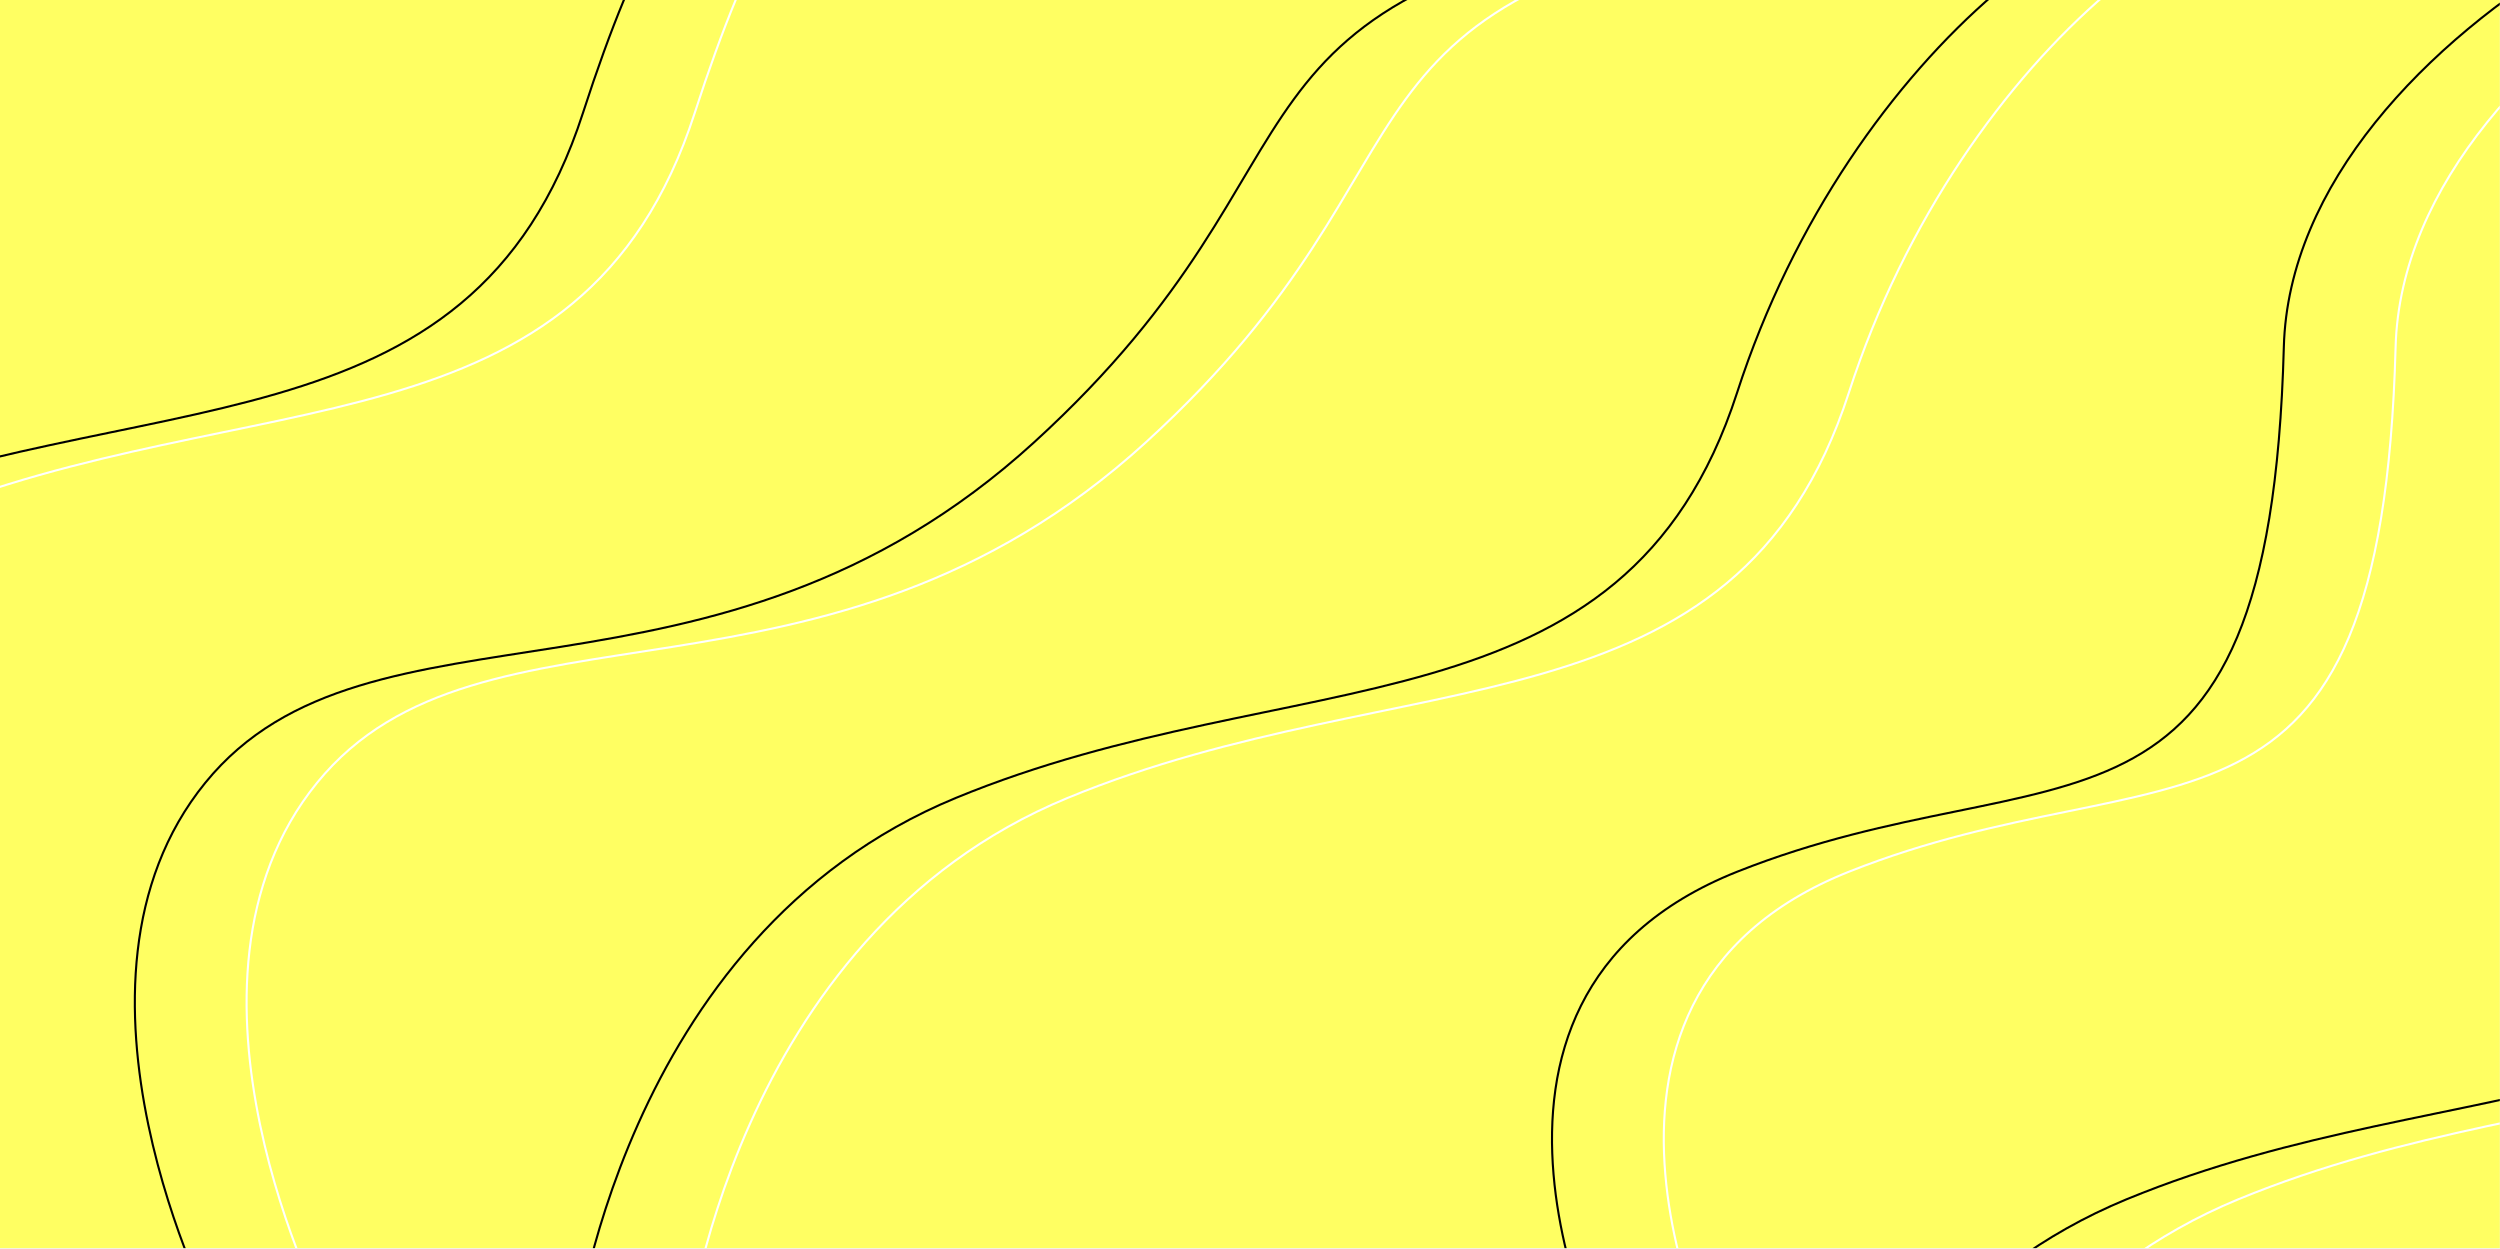
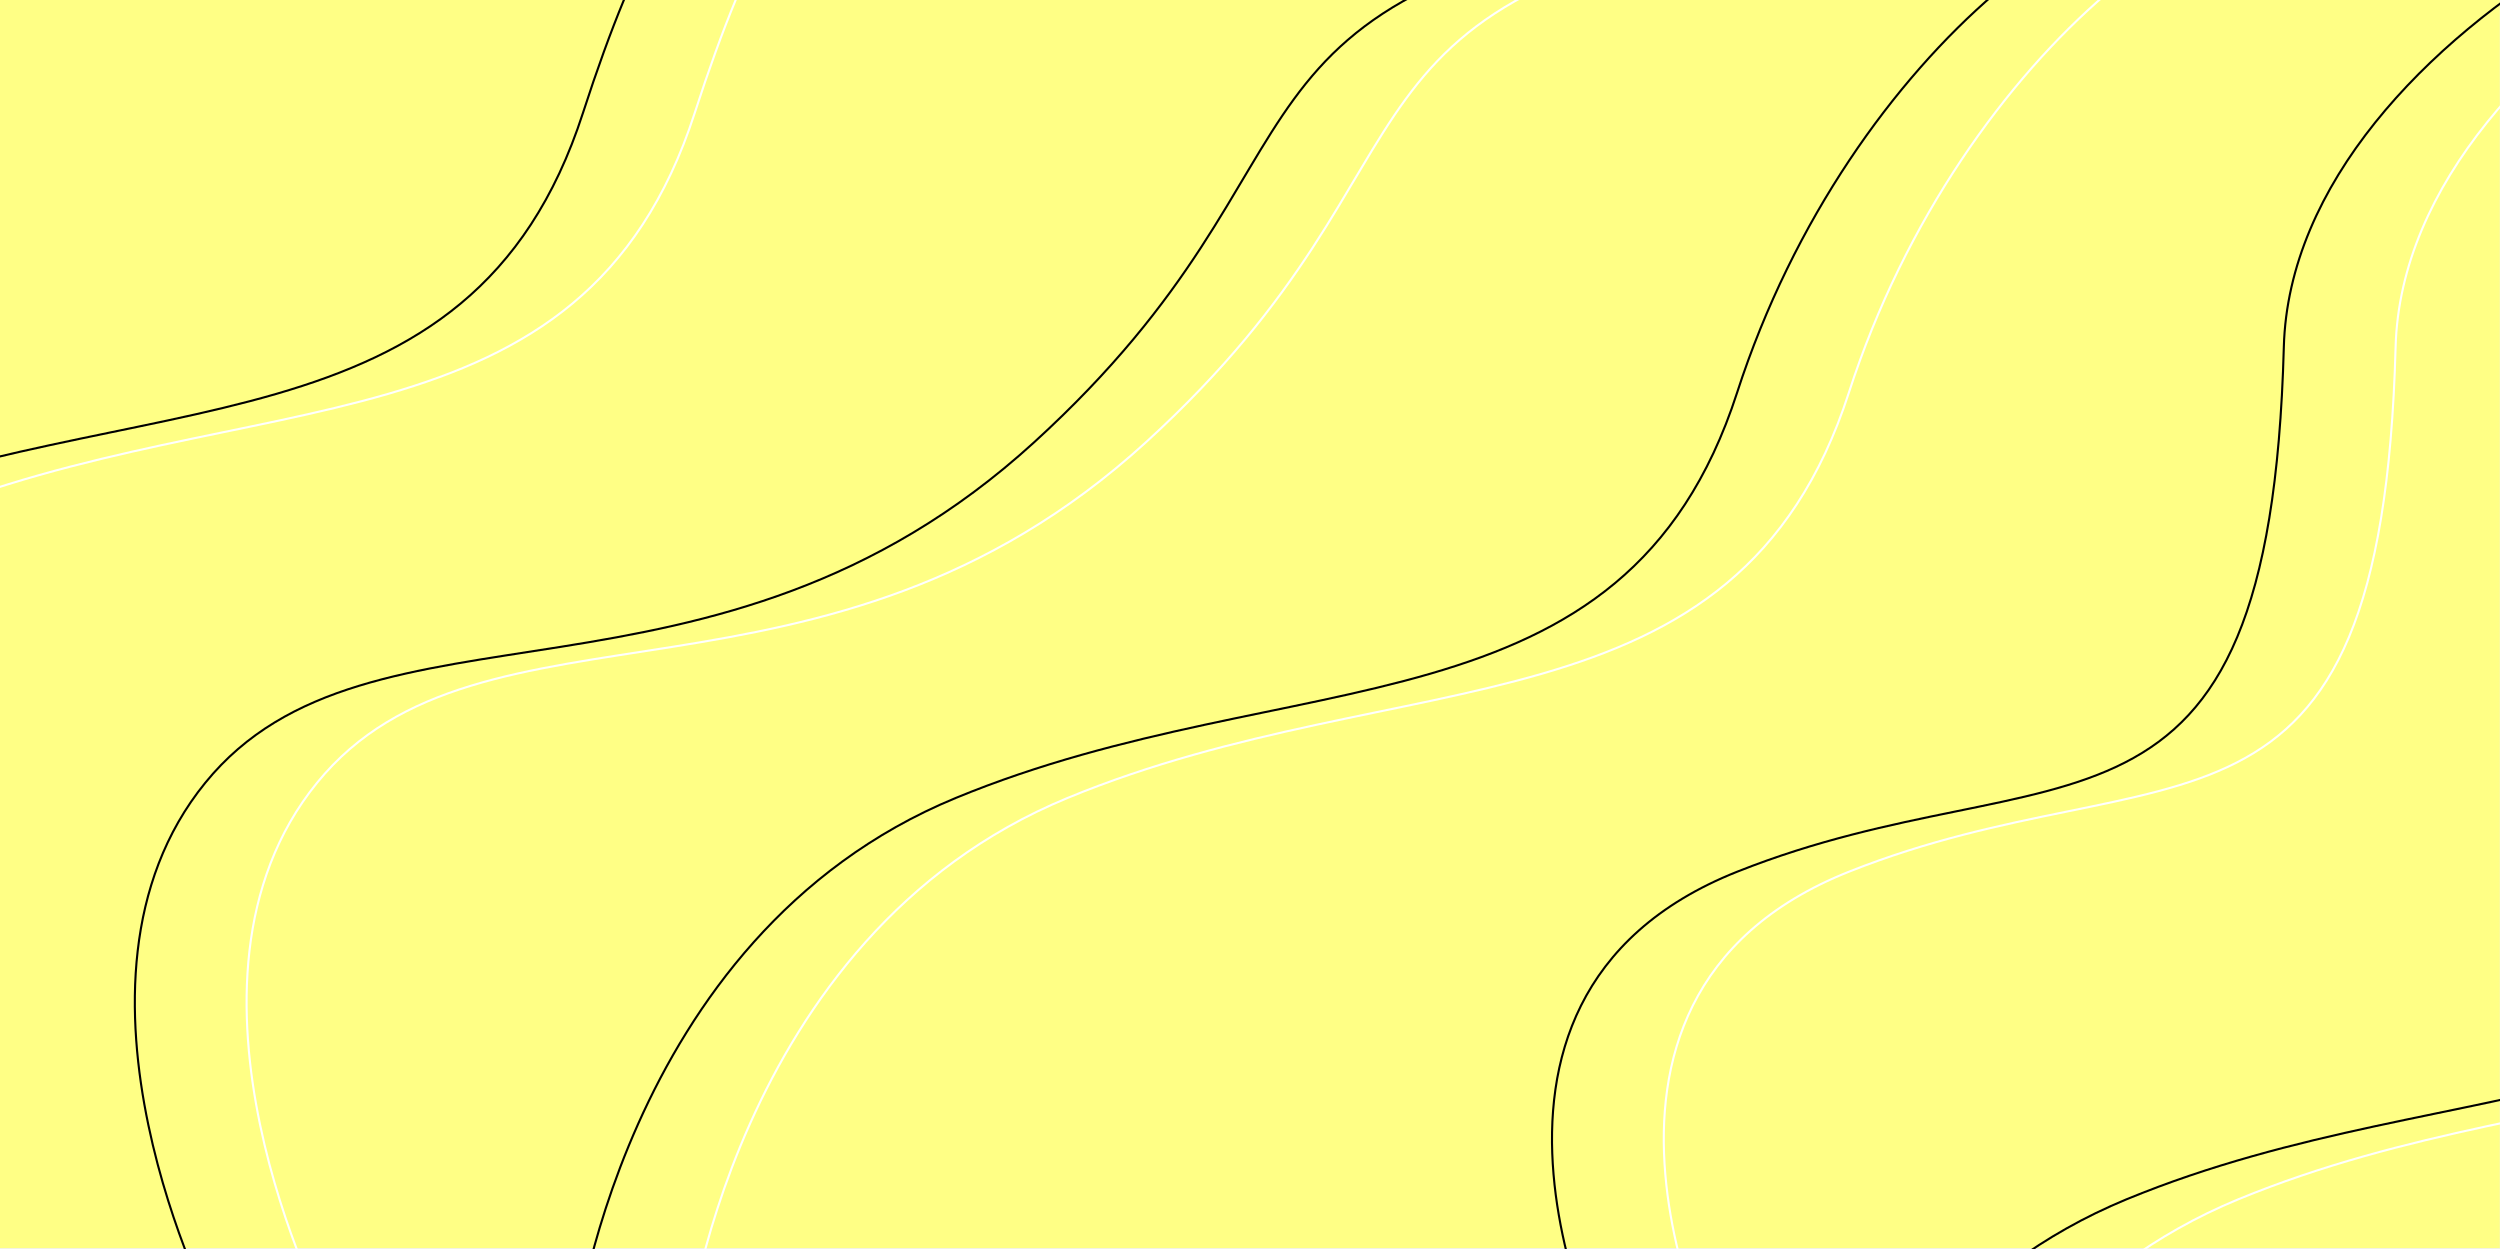
<svg xmlns="http://www.w3.org/2000/svg" width="100%" height="100%" viewBox="0 0 9898 4942" version="1.1" xml:space="preserve" style="fill-rule:evenodd;clip-rule:evenodd;stroke-linecap:round;stroke-linejoin:round;stroke-miterlimit:1.5;">
  <g>
-     <rect x="0" y="0" width="9897.22" height="4941.55" style="fill:#f0f0f0;" />
-     <rect x="0" y="0" width="9897.22" height="4941.55" style="fill:#ffff62;" />
-     <clipPath id="_clip1">
-       <rect x="0" y="0" width="9897.22" height="4941.55" />
-     </clipPath>
-     <g clip-path="url(#_clip1)">
-       <path d="M2271.41,5325.04c0,0 177.453,-1615.11 1512.62,-2165.76c1335.16,-550.649 2647.8,-227.512 3093.39,-1604.45c445.589,-1376.94 1600.52,-2204.94 2030.32,-1900.8" style="fill:none;stroke:#000;stroke-width:8.33px;" />
+     <rect x="0" y="0" width="9897.22" height="4941.55" style="fill:rgb(240,240,240);" />
+     <rect x="0" y="0" width="9897.22" height="4941.55" style="fill:rgb(255,255,133);" />
+     <g>
+       <path d="M2271.41,5325.04C2271.41,5325.04 2448.86,3709.93 3784.03,3159.28C5119.19,2608.63 6431.83,2931.77 6877.42,1554.83C7323.01,177.89 8477.94,-650.11 8907.74,-345.97" style="fill:none;stroke:black;stroke-width:8.33px;" />
      <g>
-         <path d="M2713.93,5325.04c0,0 177.452,-1615.11 1512.62,-2165.76c1335.16,-550.649 2647.8,-227.512 3093.39,-1604.45c445.59,-1376.94 1600.52,-2204.94 2030.32,-1900.8" style="fill:none;stroke:#fff;stroke-width:8.33px;" />
-         <path d="M-1855.43,4217.32c0,0 177.452,-1615.11 1512.62,-2165.76c1335.16,-550.649 2647.8,-227.512 3093.39,-1604.45c445.59,-1376.94 770.524,-1208.22 1200.33,-904.079" style="fill:none;stroke:#fff;stroke-width:8.33px;" />
-         <path d="M7348.81,6914.22c0,0 177.453,-1615.11 1512.62,-2165.76c1335.16,-550.649 2647.8,-227.511 3093.39,-1604.45c445.59,-1376.94 770.524,-1208.22 1200.33,-904.078" style="fill:none;stroke:#fff;stroke-width:8.33px;" />
-         <path d="M1289.88,5211.89c0,0 -681.893,-1317.07 -34.528,-2112.81c647.366,-795.746 2011.73,-189.904 3281.62,-1348.13c1269.89,-1158.22 583.636,-1763.75 2665.64,-2100.36" style="fill:none;stroke:#fff;stroke-width:8.33px;" />
-         <path d="M6828.84,5465.07c0,0 -792.241,-1503.87 492.311,-2014.1c1261.72,-501.163 2106.75,42.76 2163.51,-2077.06c34.4,-1284.7 2167.68,-2255.09 2709.86,-1903.08" style="fill:none;stroke:#fff;stroke-width:8.33px;" />
+         <path d="M2713.93,5325.04C2713.93,5325.04 2891.38,3709.93 4226.55,3159.28C5561.71,2608.63 6874.35,2931.77 7319.94,1554.83C7765.53,177.89 8920.46,-650.11 9350.26,-345.97" style="fill:none;stroke:white;stroke-width:8.33px;" />
+         <path d="M-1855.43,4217.32C-1855.43,4217.32 -1677.98,2602.21 -342.81,2051.56C992.35,1500.91 2304.99,1824.05 2750.58,447.11C3196.17,-929.83 3521.1,-761.11 3950.91,-456.969" style="fill:none;stroke:white;stroke-width:8.33px;" />
+         <path d="M7348.81,6914.22C7348.81,6914.22 7526.26,5299.11 8861.43,4748.46C10196.6,4197.81 11509.2,4520.95 11954.8,3144.01C12400.4,1767.07 12725.3,1935.79 13155.1,2239.93" style="fill:none;stroke:white;stroke-width:8.33px;" />
+         <path d="M1289.88,5211.89C1289.88,5211.89 607.987,3894.82 1255.35,3099.08C1902.72,2303.33 3267.08,2909.18 4536.97,1750.95C5806.86,592.73 5120.61,-12.8 7202.61,-349.41" style="fill:none;stroke:white;stroke-width:8.33px;" />
+         <path d="M6828.84,5465.07C6828.84,5465.07 6036.6,3961.2 7321.15,3450.97C8582.87,2949.81 9427.9,3493.73 9484.66,1373.91C9519.06,89.21 11652.3,-881.18 12194.5,-529.17" style="fill:none;stroke:white;stroke-width:8.33px;" />
      </g>
-       <path d="M-2297.95,4217.32c0,0 177.453,-1615.11 1512.62,-2165.76c1335.16,-550.649 2647.8,-227.512 3093.39,-1604.45c445.589,-1376.94 770.524,-1208.22 1200.33,-904.079" style="fill:none;stroke:#000;stroke-width:8.33px;" />
-       <path d="M6906.29,6914.22c0,0 177.453,-1615.11 1512.62,-2165.76c1335.16,-550.649 2647.8,-227.511 3093.39,-1604.45c445.589,-1376.94 770.524,-1208.22 1200.33,-904.078" style="fill:none;stroke:#000;stroke-width:8.33px;" />
-       <path d="M847.357,5211.89c0,0 -681.893,-1317.07 -34.528,-2112.81c647.366,-795.746 2011.73,-189.904 3281.62,-1348.13c1269.89,-1158.22 583.636,-1763.75 2665.64,-2100.36" style="fill:none;stroke:#000;stroke-width:8.33px;" />
-       <path d="M6386.32,5465.07c0,0 -792.241,-1503.87 492.311,-2014.1c1261.72,-501.163 2106.75,42.76 2163.51,-2077.06c34.4,-1284.7 2167.68,-2255.09 2709.86,-1903.08" style="fill:none;stroke:#000;stroke-width:8.33px;" />
+       <path d="M-2297.95,4217.32C-2297.95,4217.32 -2120.5,2602.21 -785.33,2051.56C549.83,1500.91 1862.47,1824.05 2308.06,447.11C2753.65,-929.83 3078.58,-761.11 3508.39,-456.969" style="fill:none;stroke:black;stroke-width:8.33px;" />
+       <path d="M6906.29,6914.22C6906.29,6914.22 7083.74,5299.11 8418.91,4748.46C9754.07,4197.81 11066.7,4520.95 11512.3,3144.01C11957.9,1767.07 12282.8,1935.79 12712.6,2239.93" style="fill:none;stroke:black;stroke-width:8.33px;" />
+       <path d="M847.357,5211.89C847.357,5211.89 165.464,3894.82 812.829,3099.08C1460.19,2303.33 2824.56,2909.18 4094.45,1750.95C5364.34,592.73 4678.09,-12.8 6760.09,-349.41" style="fill:none;stroke:black;stroke-width:8.33px;" />
+       <path d="M6386.32,5465.07C6386.32,5465.07 5594.08,3961.2 6878.63,3450.97C8140.35,2949.81 8985.38,3493.73 9042.14,1373.91C9076.54,89.21 11209.8,-881.18 11752,-529.17" style="fill:none;stroke:black;stroke-width:8.33px;" />
    </g>
  </g>
</svg>
